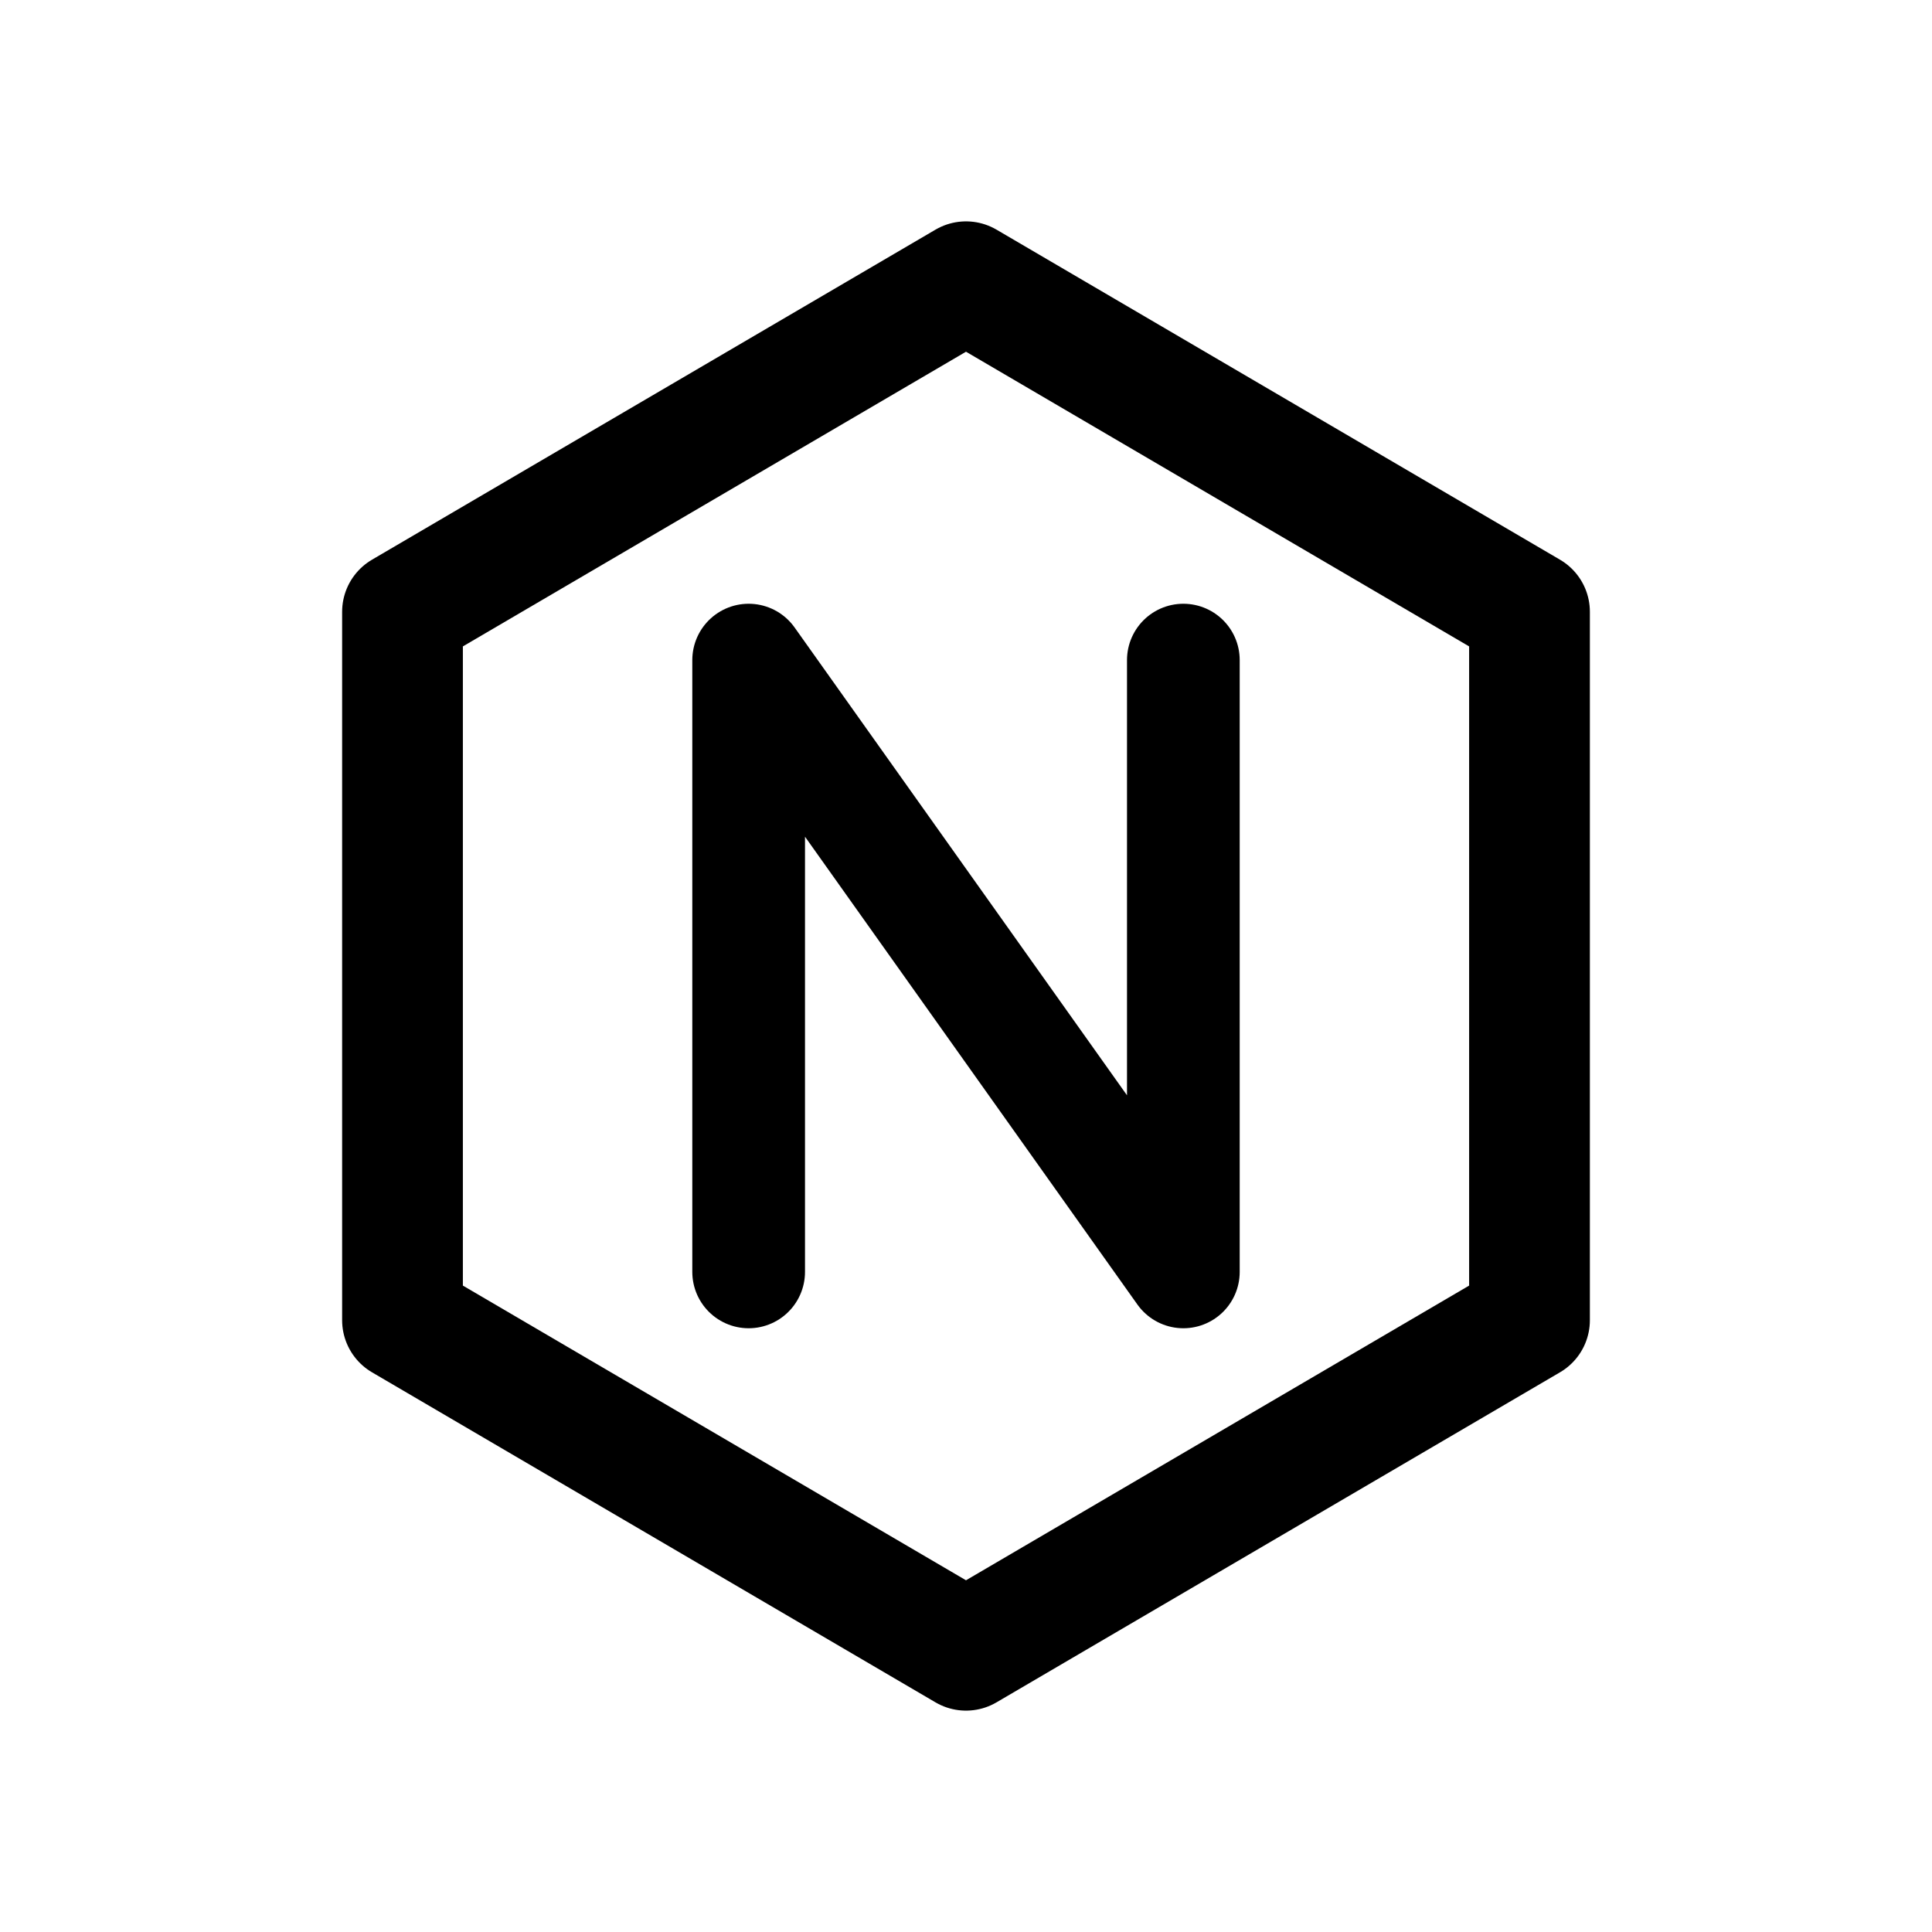
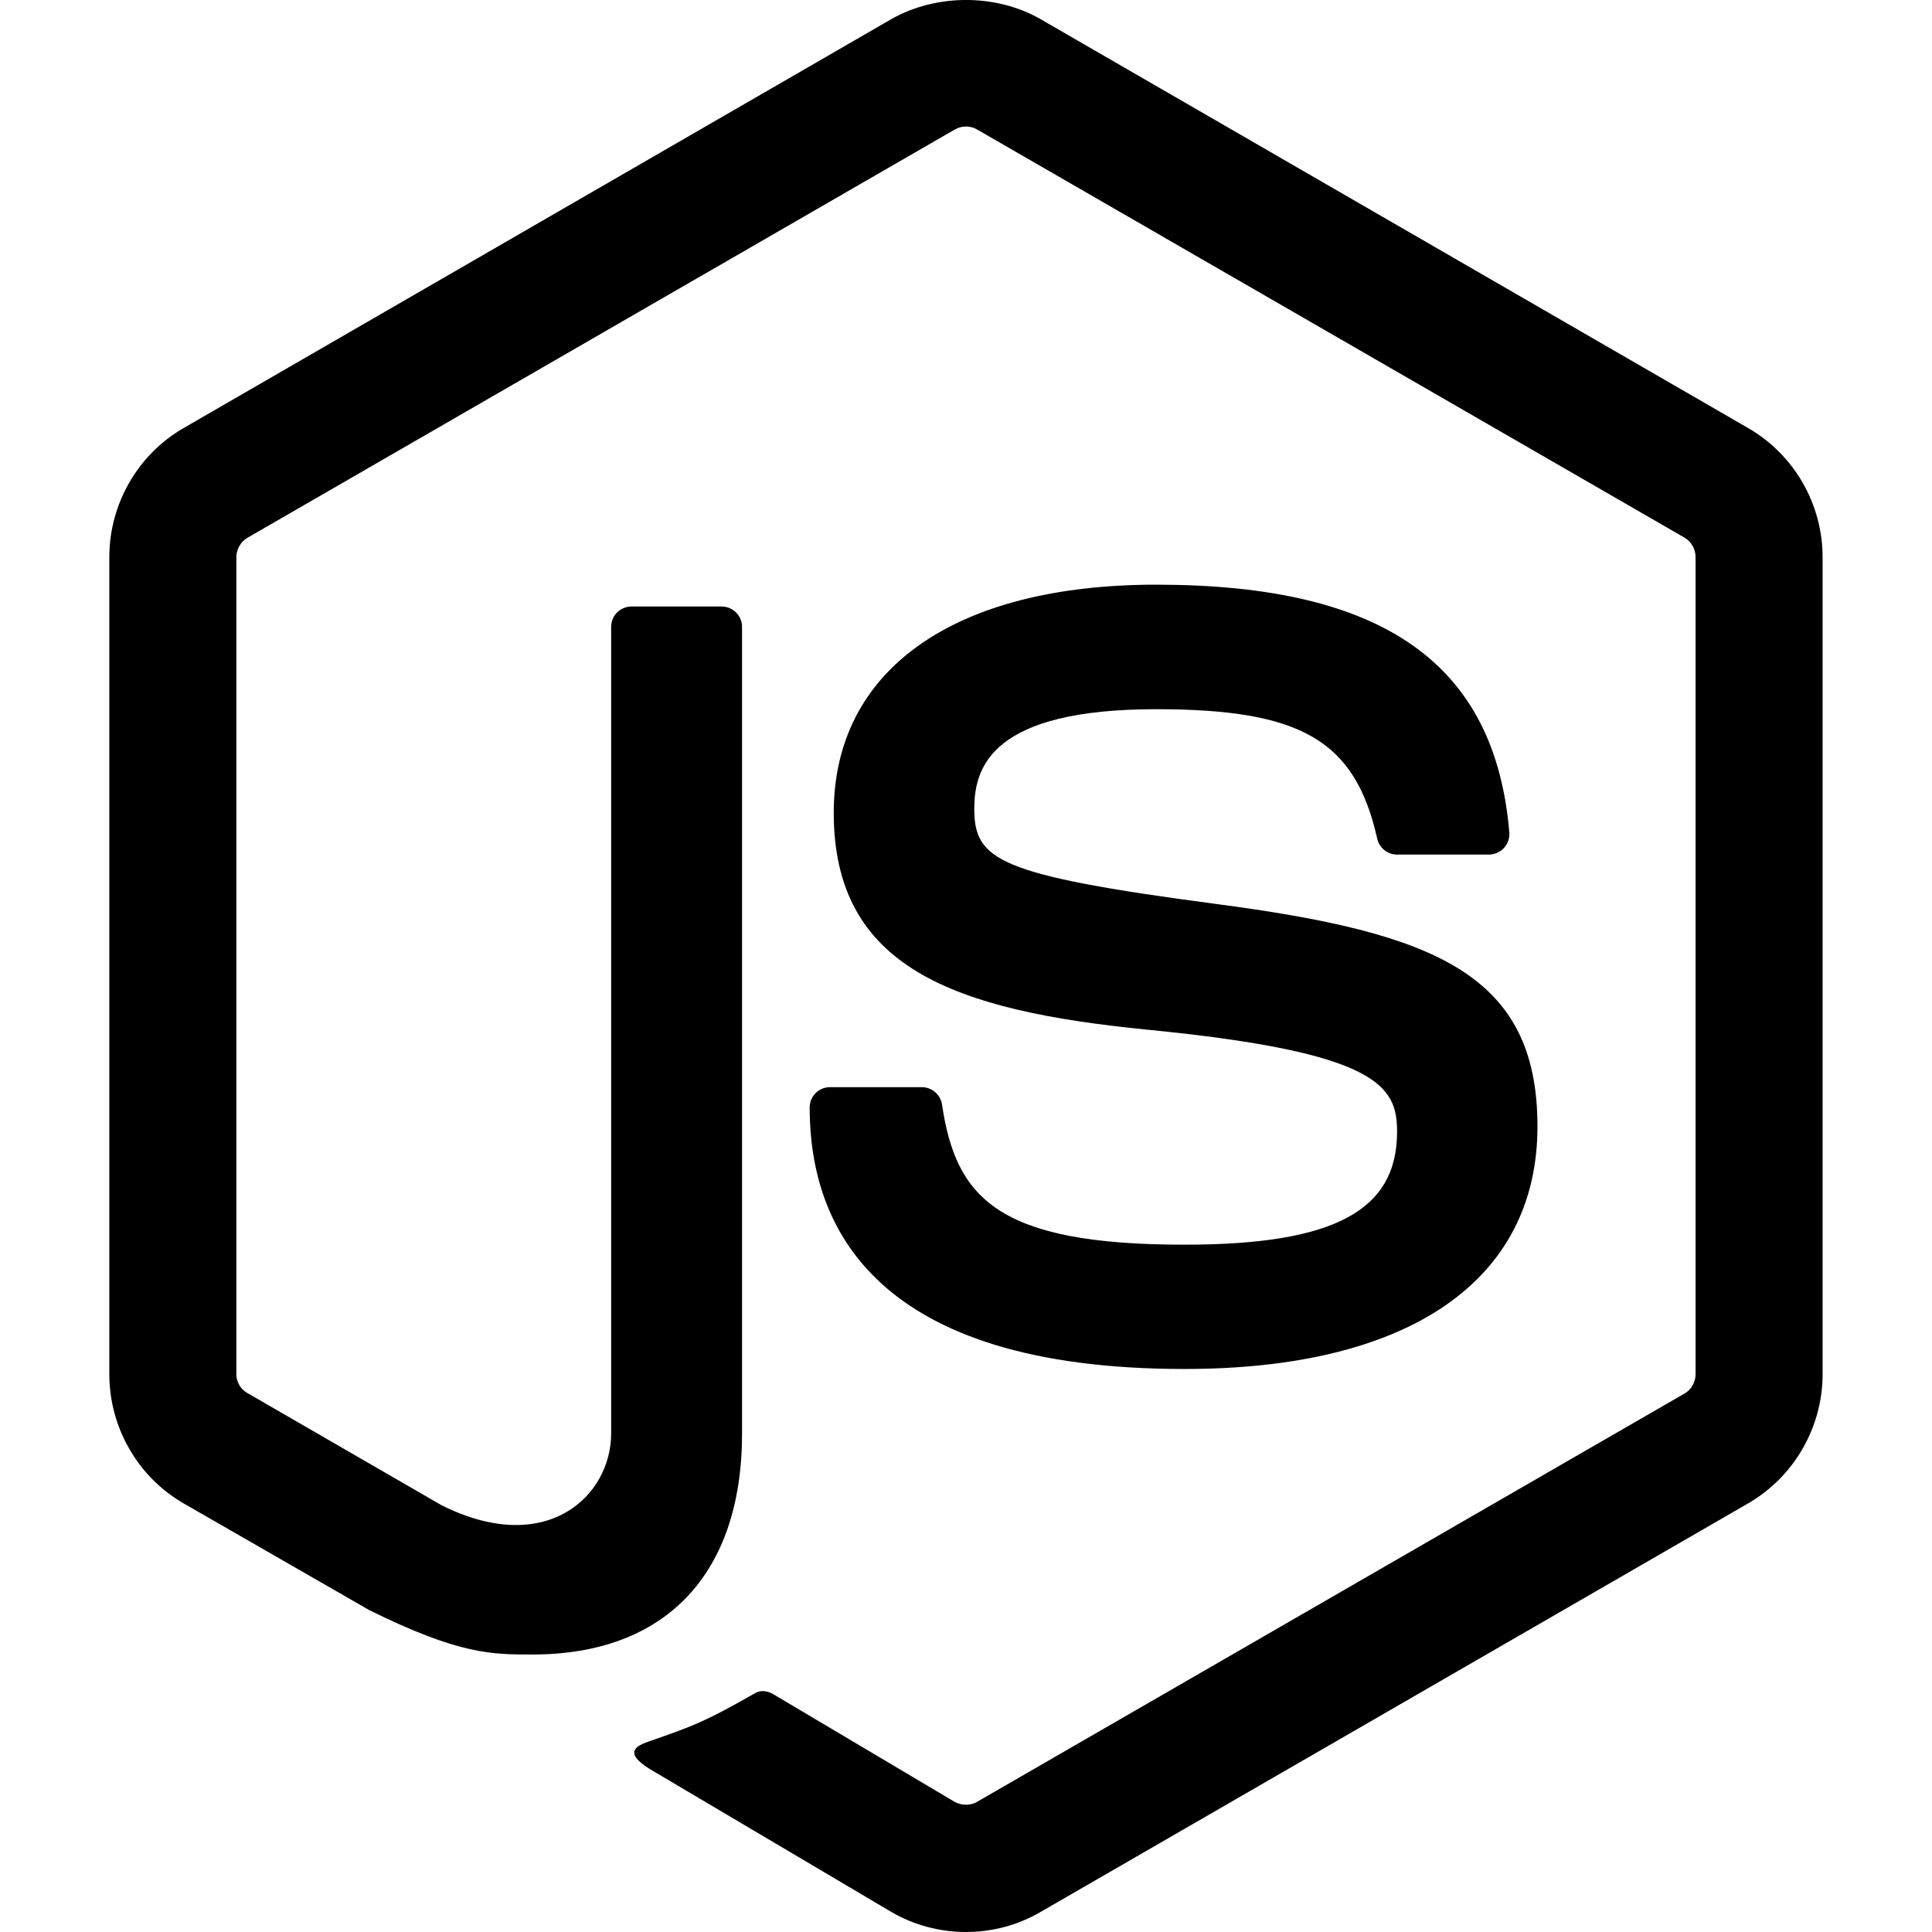
- <svg xmlns="http://www.w3.org/2000/svg" viewBox="0 0 24 24" fill="none">
-   <path d="M12 3.5 5 7.6v8.8l7 4.1 7-4.1V7.6l-7-4.1Z" stroke="currentColor" stroke-width="1.5" stroke-linejoin="round" />
-   <path d="M9.3 15.8V8.2l5.4 7.6V8.2" stroke="currentColor" stroke-width="1.4" stroke-linecap="round" stroke-linejoin="round" />
+ <svg xmlns="http://www.w3.org/2000/svg" role="img" viewBox="0 0 24 24">
+   <path d="M11.998,24c-0.321,0-0.641-0.084-0.922-0.247l-2.936-1.737c-0.438-0.245-0.224-0.332-0.08-0.383 c0.585-0.203,0.703-0.25,1.328-0.604c0.065-0.037,0.151-0.023,0.218,0.017l2.256,1.339c0.082,0.045,0.197,0.045,0.272,0l8.795-5.076 c0.082-0.047,0.134-0.141,0.134-0.238V6.921c0-0.099-0.053-0.192-0.137-0.242l-8.791-5.072c-0.081-0.047-0.189-0.047-0.271,0 L3.075,6.68C2.99,6.729,2.936,6.825,2.936,6.921v10.15c0,0.097,0.054,0.189,0.139,0.235l2.409,1.392 c1.307,0.654,2.108-0.116,2.108-0.89V7.787c0-0.142,0.114-0.253,0.256-0.253h1.115c0.139,0,0.255,0.112,0.255,0.253v10.021 c0,1.745-0.95,2.745-2.604,2.745c-0.508,0-0.909,0-2.026-0.551L2.28,18.675c-0.57-0.329-0.922-0.945-0.922-1.604V6.921 c0-0.659,0.353-1.275,0.922-1.603l8.795-5.082c0.557-0.315,1.296-0.315,1.848,0l8.794,5.082c0.57,0.329,0.924,0.944,0.924,1.603 v10.15c0,0.659-0.354,1.273-0.924,1.604l-8.794,5.078C12.643,23.916,12.324,24,11.998,24z M19.099,13.993 c0-1.9-1.284-2.406-3.987-2.763c-2.731-0.361-3.009-0.548-3.009-1.187c0-0.528,0.235-1.233,2.258-1.233 c1.807,0,2.473,0.389,2.747,1.607c0.024,0.115,0.129,0.199,0.247,0.199h1.141c0.071,0,0.138-0.031,0.186-0.081 c0.048-0.054,0.074-0.123,0.067-0.196c-0.177-2.098-1.571-3.076-4.388-3.076c-2.508,0-4.004,1.058-4.004,2.833 c0,1.925,1.488,2.457,3.895,2.695c2.88,0.282,3.103,0.703,3.103,1.269c0,0.983-0.789,1.402-2.642,1.402 c-2.327,0-2.839-0.584-3.011-1.742c-0.02-0.124-0.126-0.215-0.253-0.215h-1.137c-0.141,0-0.254,0.112-0.254,0.253 c0,1.482,0.806,3.248,4.655,3.248C17.501,17.007,19.099,15.91,19.099,13.993z" />
</svg>
